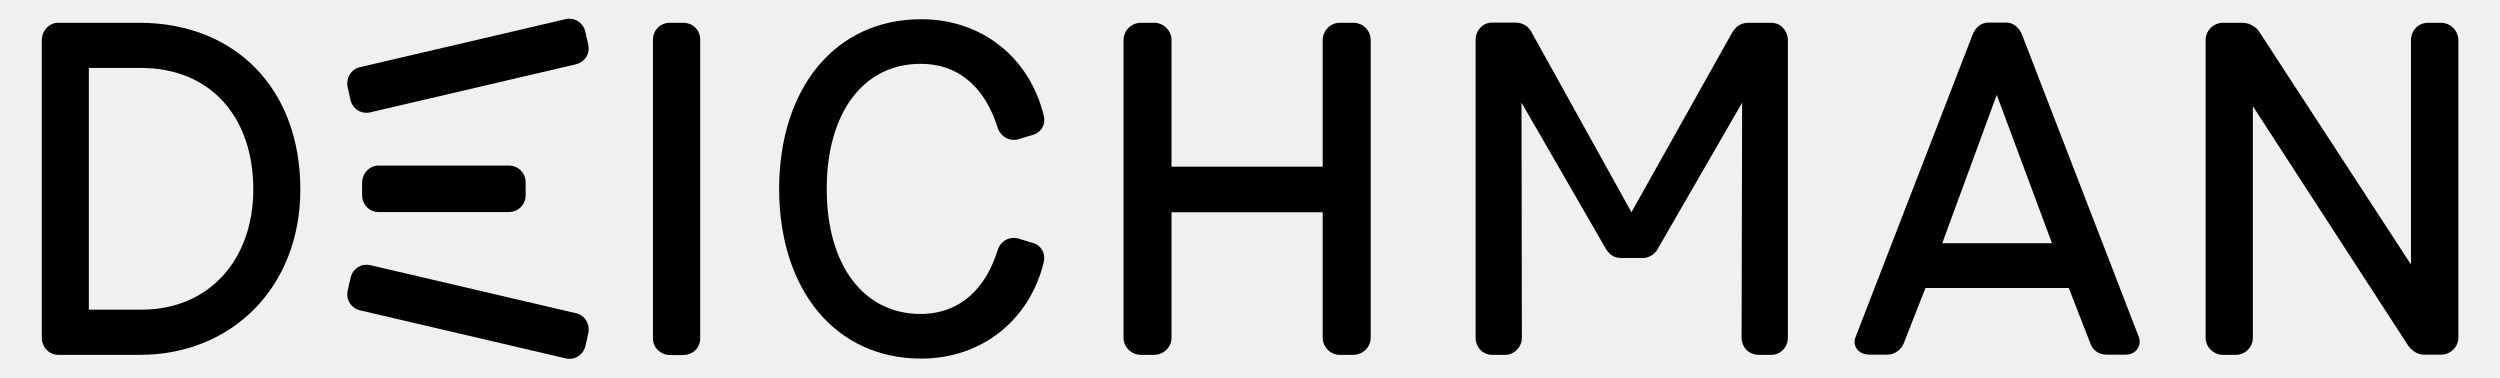
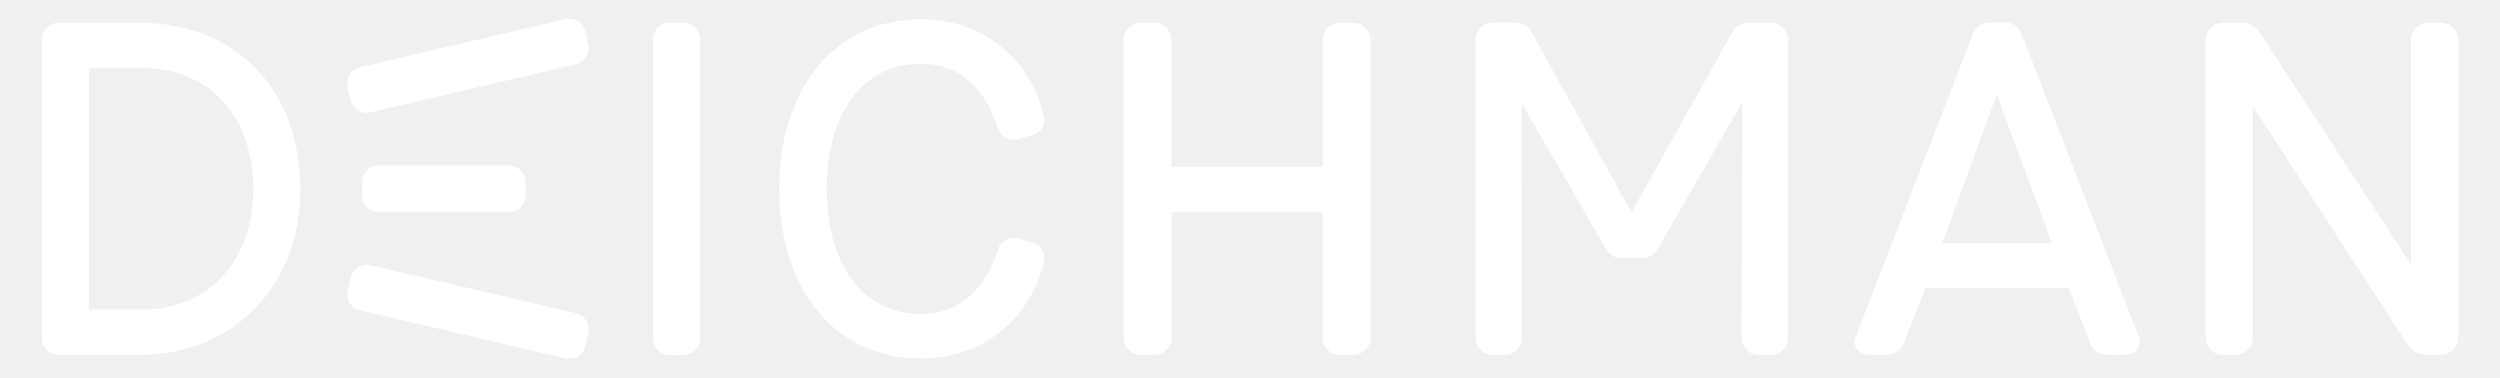
<svg xmlns="http://www.w3.org/2000/svg" version="1.1" id="Layer_1" x="0px" y="0px" viewBox="0 0 1339.3 202.2" style="enable-background:new 0 0 1339.3 202.2;" xml:space="preserve">
  <style type="text/css">
- 	.st0{fill:#000000;}
+ 	.st0{fill:#fff;}
</style>
  <g>
    <path class="st0" d="M366,12.2h-7.1c-5.1,0-9.1,3.9-9.1,9.1v160.1c0,4.9,4.2,8.8,9.3,8.8h6.9c5.1,0,9.1-3.9,9.1-8.8V21.2   C375.1,16.1,371.2,12.2,366,12.2z" />
    <path class="st0" d="M493.6,34.2c21.8,0.2,34.8,14.7,40.9,34.3c1.7,5.1,6.9,7.6,11.7,5.9l7.3-2.2c4.7-1.5,6.9-5.9,5.6-10.5   c-7.6-30.8-33-51.4-65.6-51.4c-46.2,0-76,37.1-76.1,90.8c0,0,0,0.1,0,0.1c0,0,0,0.1,0,0.1c0.1,53.7,29.9,90.8,76.1,90.8   c32.5,0,58-20.6,65.6-51.4c1.2-4.6-1-9.1-5.6-10.5l-7.3-2.2c-4.9-1.7-10,0.7-11.7,5.9c-6.1,19.6-19.1,34-40.9,34.3   c-31.1,0.2-50.7-26.4-50.7-66.8V101C442.9,60.6,462.5,33.9,493.6,34.2z" />
    <path class="st0" d="M725,12.2h-7.3c-4.9,0-9.1,4.2-9.1,9.3v67.8h-81V21.5c0-5.1-4.2-9.3-9.3-9.3h-7.1c-5.1,0-9.3,4.2-9.3,9.3V181   c0,4.9,4.2,9.1,9.3,9.1h7.1c5.1,0,9.3-4.2,9.3-9.1v-67.3h81V181c0,4.9,4.2,9.1,9.1,9.1h7.3c5.1,0,9.3-4.2,9.3-9.1V21.5   C734.3,16.3,730.2,12.2,725,12.2z" />
    <path class="st0" d="M948.9,12.2h-12.2c-4.7,0-7.3,2.7-9.1,5.9L874,113.7L820.9,18c-1.7-3.7-4.9-5.9-9.1-5.9h-12.5   c-4.9,0-8.8,4.2-8.8,9.3V181c0,4.9,3.9,9.1,8.8,9.1h6.9c5.1,0,9.1-4.2,9.1-9.1l-0.2-126l44.8,77.6c1.5,2.9,4.2,5.6,8.3,5.6h12   c3.9,0,7.1-2.9,8.3-5.6l44.8-77.6L933,181c0,4.9,3.9,9.1,9.1,9.1h6.9c4.9,0,8.8-4.2,8.8-9.1V21.5C957.7,16.3,953.8,12.2,948.9,12.2   z" />
    <path class="st0" d="M1307.6,12.2h-6.9c-5.1,0-9.1,4.2-9.1,9.3v120.2l-80.9-124.1c-1.7-2.9-5.1-5.4-9.5-5.4h-10.3   c-5.1,0-9.3,4.2-9.3,9.3V181c0,4.9,4.2,9.1,9.3,9.1h6.9c5.1,0,9.1-4.2,9.1-9.1V56.9l82.4,127c1.7,2.9,4.9,6.1,9.3,6.1h9.1   c5.1,0,9.3-4.2,9.3-9.1V21.5C1316.9,16.3,1312.7,12.2,1307.6,12.2z" />
    <path class="st0" d="M1083.2,18.5c-1.5-3.7-4.6-6.4-8.3-6.4h-9.8c-3.7,0-6.9,2.7-8.3,6.4l-62.7,162c-2,4.9,1.5,9.5,7.6,9.5h9.5   c3.7,0,7.3-2.7,8.6-5.9l11.7-29.8h76.8l11.6,29.8c1.5,3.9,4.7,5.9,8.8,5.9h10c5.6,0,8.8-4.7,7.1-9.5L1083.2,18.5z M1069.7,50.8   l29.6,79.5h-58.8L1069.7,50.8z" />
    <path class="st0" d="M74.5,12.2H31.2c-4.9,0-8.8,4.2-8.8,9.3V181c0,4.9,3.9,9.1,8.8,9.1H75c48.9,0,85.9-36,85.9-88.6   C160.9,47.4,125.9,12.2,74.5,12.2z M75.8,165.9H47.6V36.4h27.9c37.4,0,60.2,26.4,60.2,65.1C135.7,138.9,112.2,165.9,75.8,165.9z" />
    <path class="st0" d="M202.8,88.7c-4.9,0-8.8,4.2-8.8,9.3v6.5c0,5.1,3.9,9.1,8.8,9.1h69.7c5.1,0,9.1-3.9,9.1-9.1v-6.7   c0-5.1-3.9-9.1-9.1-9.1H202.8z" />
    <g>
      <path class="st0" d="M192.8,36c-4.8,1.1-7.7,6-6.5,11l1.4,6.3c1.1,5,5.8,8,10.6,6.9l110-25.7c5-1.1,8-5.8,6.8-10.8l-1.5-6.6    c-1.1-5-5.8-8-10.8-6.8L192.8,36z" />
      <path class="st0" d="M308.6,167.8c4.8,1.1,7.7,6,6.5,11l-1.4,6.3c-1.1,5-5.8,8-10.6,6.9l-110-25.7c-5-1.1-8-5.8-6.8-10.8l1.5-6.6    c1.1-5,5.8-8,10.8-6.8L308.6,167.8z" />
    </g>
  </g>
</svg>
